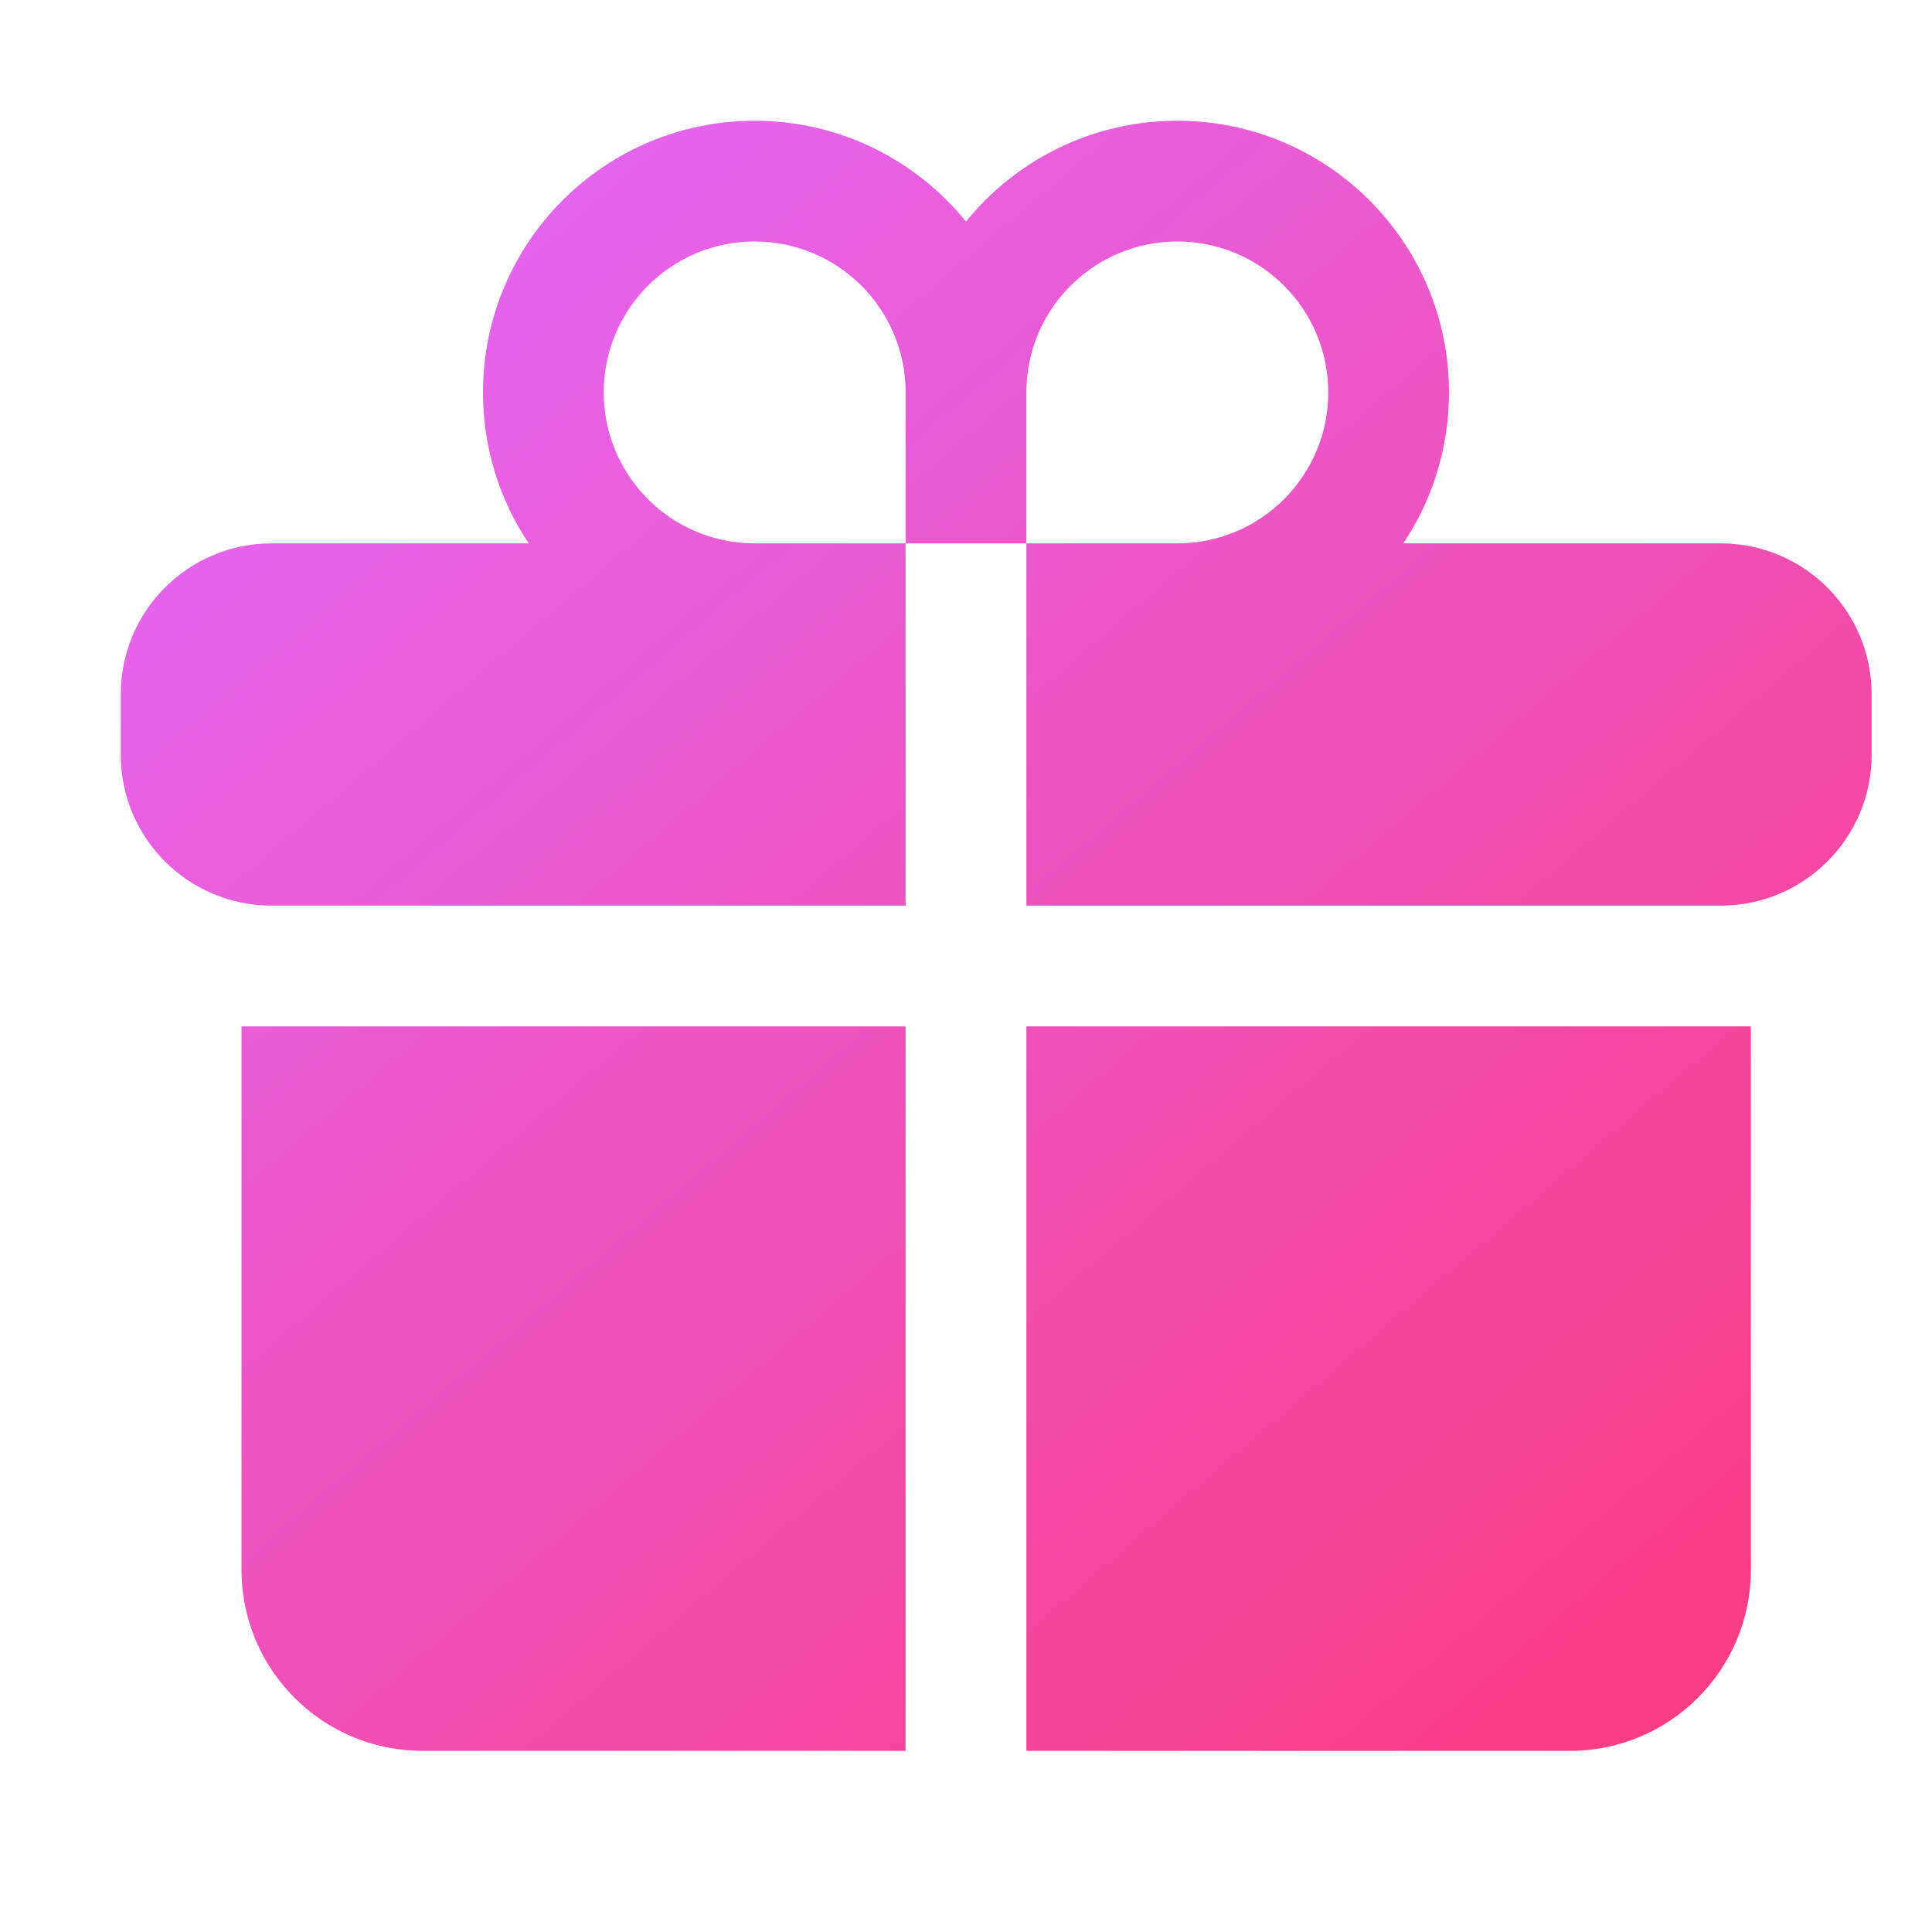
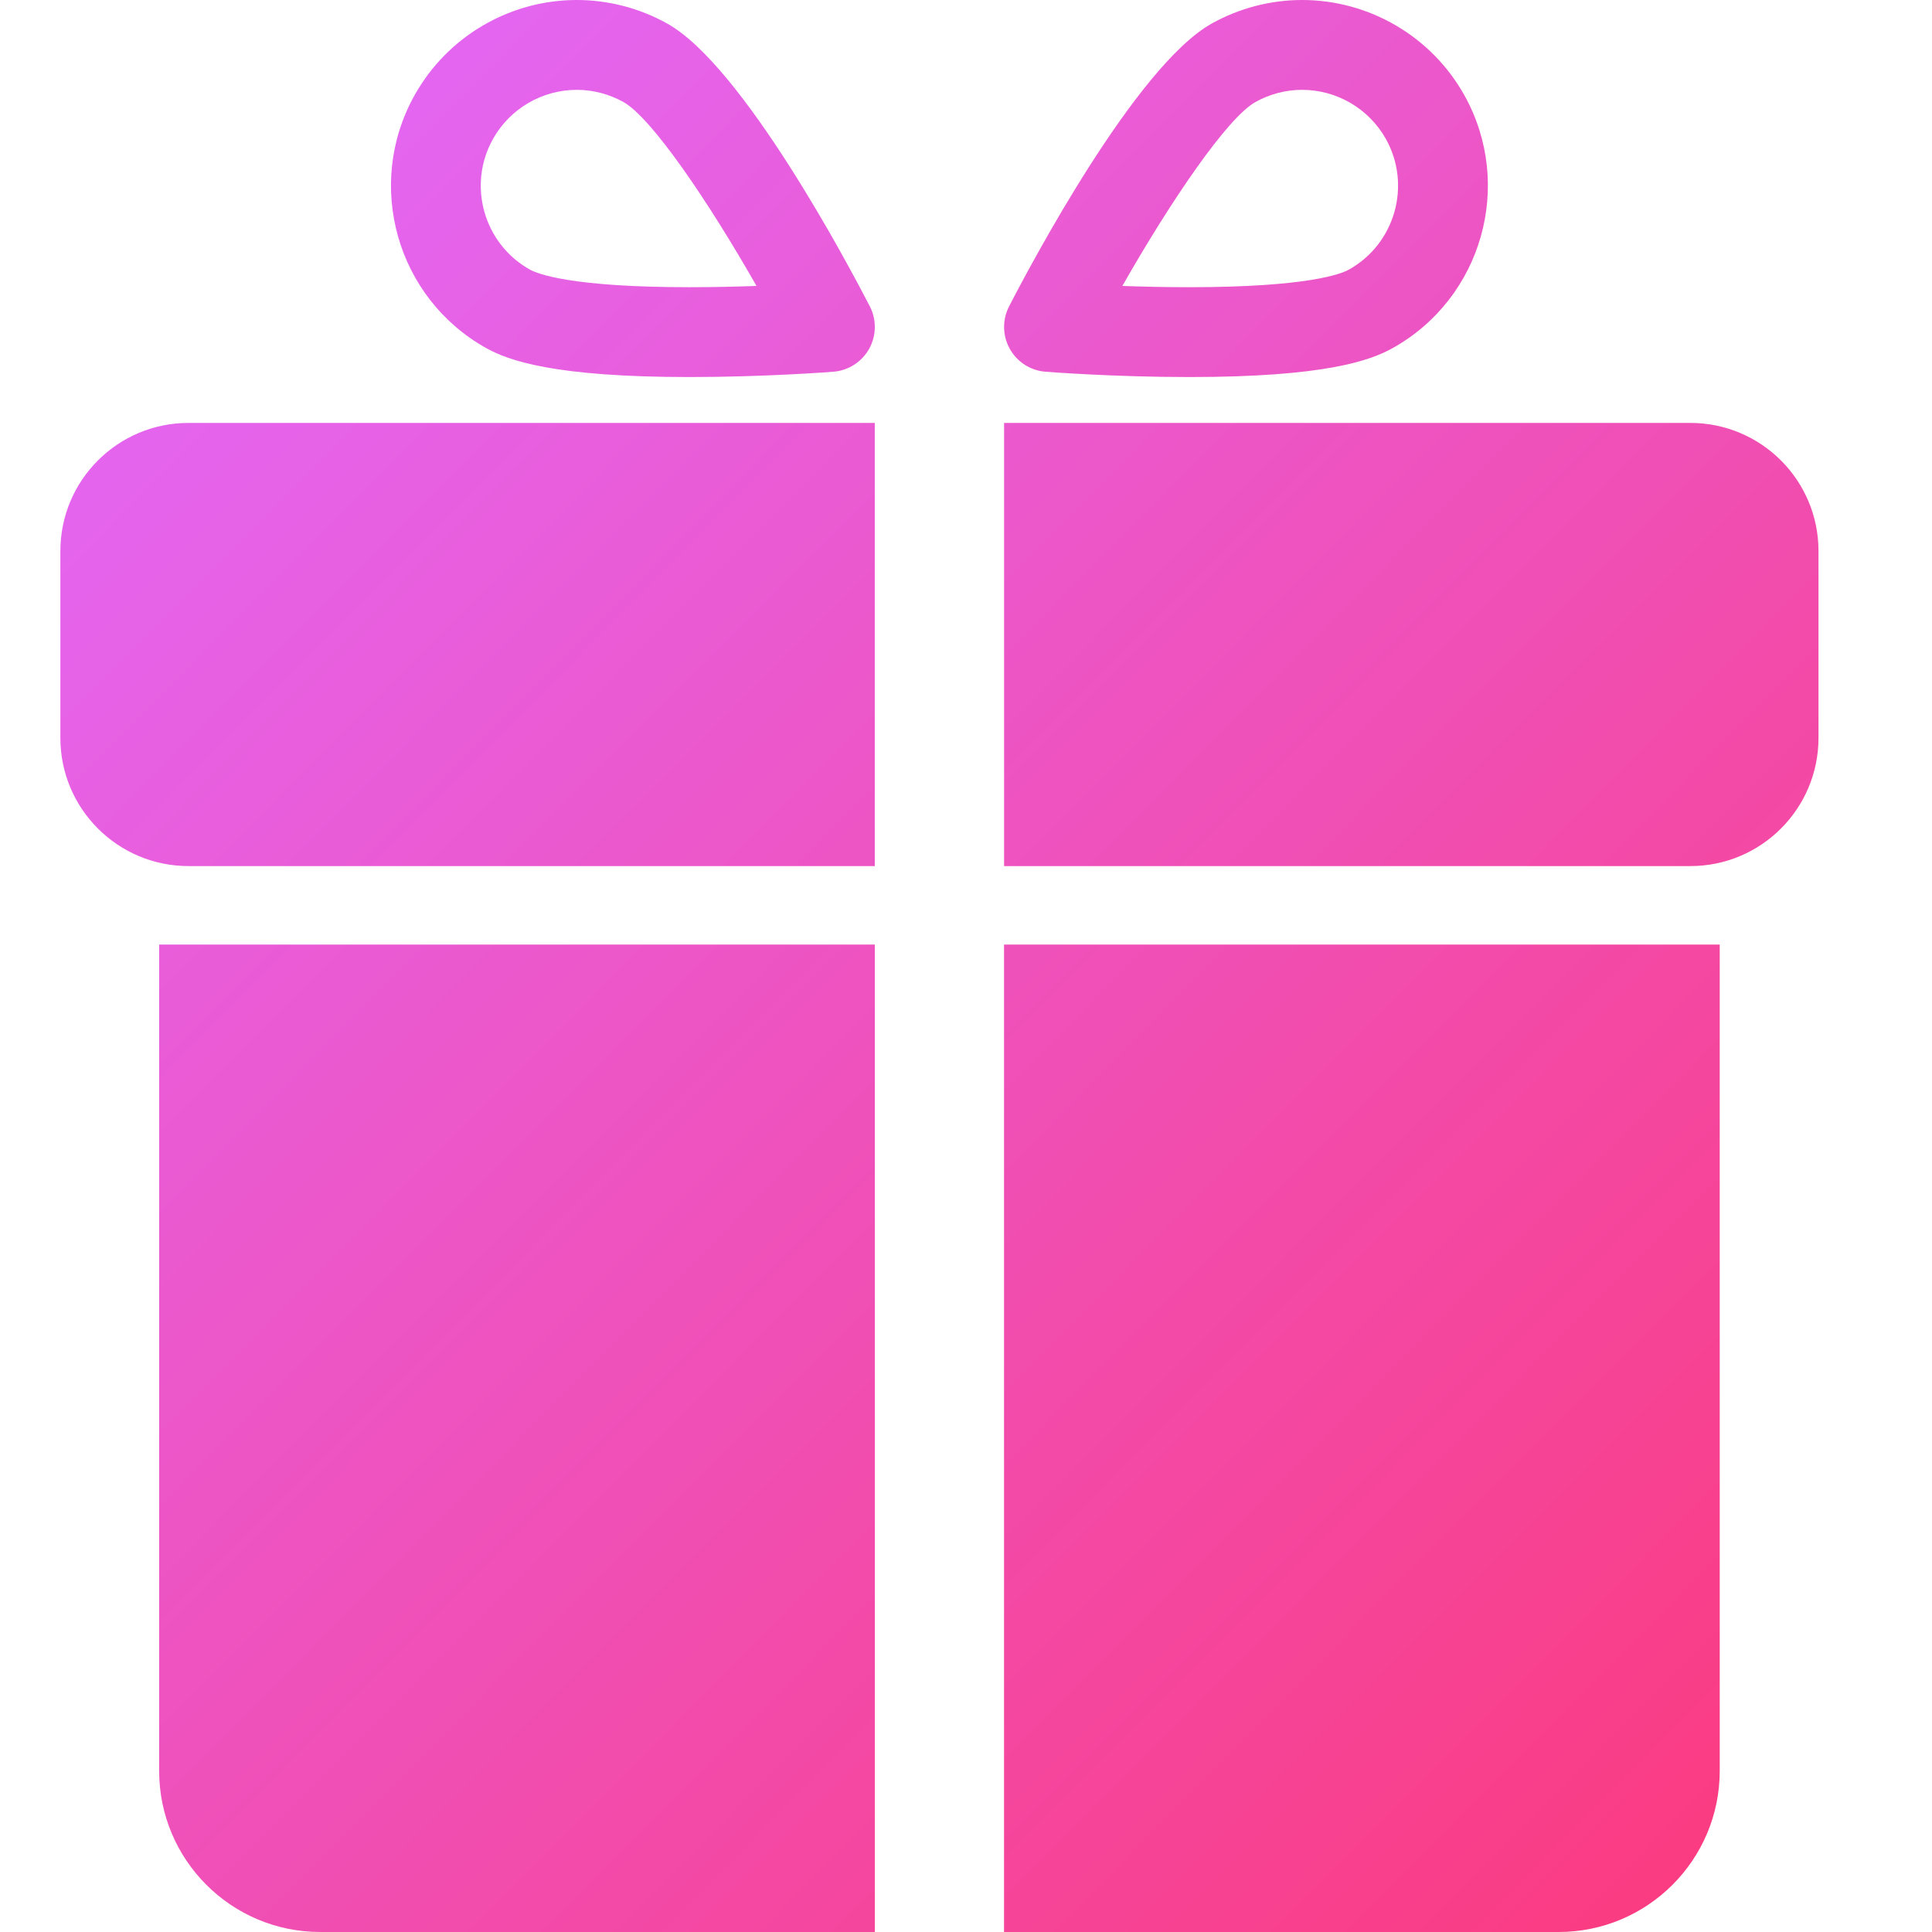
- <svg xmlns="http://www.w3.org/2000/svg" width="24" height="24" viewBox="0 0 24 24" fill="none">
-   <path d="M9.375 3C8.339 3 7.5 3.839 7.5 4.875C7.5 5.911 8.339 6.75 9.375 6.75H11.25V11.25H3.375C2.339 11.25 1.5 10.411 1.5 9.375V8.625C1.5 7.589 2.339 6.75 3.375 6.75H6.568C6.209 6.214 6 5.569 6 4.875C6 3.011 7.511 1.5 9.375 1.5C10.435 1.5 11.381 1.989 12 2.753C12.619 1.989 13.565 1.5 14.625 1.5C16.489 1.5 18 3.011 18 4.875C18 5.569 17.791 6.214 17.432 6.75H21.375C22.41 6.75 23.25 7.589 23.25 8.625V9.375C23.25 10.411 22.41 11.25 21.375 11.25H12.75V6.75H14.625C15.661 6.75 16.5 5.911 16.5 4.875C16.5 3.839 15.661 3 14.625 3C13.589 3 12.75 3.839 12.75 4.875V6.75H11.25V4.875C11.25 3.839 10.411 3 9.375 3Z" fill="url(#paint0_linear_1_726)" />
-   <path d="M11.25 12.75H3V19.5C3 20.743 4.007 21.75 5.25 21.75H11.25V12.75Z" fill="url(#paint1_linear_1_726)" />
-   <path d="M12.75 12.75V21.75H19.5C20.743 21.75 21.75 20.743 21.75 19.5V12.75H12.75Z" fill="url(#paint2_linear_1_726)" />
+ <svg xmlns="http://www.w3.org/2000/svg" width="32" height="32" viewBox="0 0 32 32" fill="none">
+   <path d="M1 12.222C1 13.395 1.951 14.345 3.122 14.345H14.489V7.005H3.122C1.95 7.005 1 7.955 1 9.127V12.222Z" fill="url(#paint0_linear_110_3350)" />
+   <path d="M27.997 7.005H16.631V14.345H27.997C29.17 14.345 30.12 13.394 30.12 12.222V9.128C30.12 7.955 29.17 7.005 27.997 7.005V7.005Z" fill="url(#paint1_linear_110_3350)" />
+   <path d="M2.636 29.331C2.636 30.805 3.831 32 5.305 32H14.49V15.645H2.636L2.636 29.331Z" fill="url(#paint2_linear_110_3350)" />
+   <path d="M16.63 32H25.815C27.288 32 28.484 30.805 28.484 29.331V15.645H16.63L16.63 32Z" fill="url(#paint3_linear_110_3350)" />
+   <path d="M8.054 5.766C8.423 5.971 9.174 6.245 11.422 6.245C12.661 6.245 13.757 6.161 13.804 6.157C14.052 6.137 14.274 5.995 14.396 5.777C14.517 5.56 14.521 5.295 14.407 5.074C14.067 4.415 12.309 1.091 11.051 0.39C10.594 0.135 10.076 0 9.555 0C8.439 0 7.408 0.605 6.865 1.58C6.038 3.062 6.572 4.94 8.054 5.766L8.054 5.766ZM8.164 2.304C8.445 1.801 8.977 1.488 9.554 1.488C9.822 1.488 10.089 1.558 10.326 1.69C10.788 1.947 11.723 3.319 12.53 4.736C12.196 4.748 11.815 4.757 11.422 4.757C9.453 4.757 8.901 4.534 8.778 4.466C8.013 4.039 7.737 3.069 8.164 2.304Z" fill="url(#paint4_linear_110_3350)" />
+   <path d="M17.317 6.157C17.362 6.161 18.459 6.245 19.698 6.245C21.947 6.245 22.697 5.972 23.066 5.766C24.548 4.94 25.081 3.062 24.256 1.58C23.713 0.606 22.682 0 21.566 0C21.044 0 20.527 0.135 20.07 0.39C18.812 1.092 17.053 4.415 16.714 5.074C16.599 5.296 16.604 5.56 16.725 5.777C16.846 5.995 17.068 6.138 17.317 6.157L17.317 6.157ZM20.794 1.69C21.03 1.558 21.297 1.488 21.566 1.488C22.143 1.488 22.675 1.801 22.956 2.304C23.382 3.069 23.107 4.039 22.341 4.466C22.219 4.535 21.666 4.757 19.698 4.757C19.305 4.757 18.924 4.748 18.59 4.736C19.396 3.319 20.332 1.947 20.794 1.69Z" fill="url(#paint5_linear_110_3350)" />
  <defs>
-     <linearGradient id="paint0_linear_1_726" x1="2.332" y1="1.03" x2="20.621" y2="22.465" gradientUnits="userSpaceOnUse">
+     <linearGradient id="paint0_linear_110_3350" x1="2.114" y1="-0.742" x2="31.379" y2="28.316" gradientUnits="userSpaceOnUse">
      <stop stop-color="#E16BFF" />
      <stop offset="1" stop-color="#FB3B80" />
    </linearGradient>
-     <linearGradient id="paint1_linear_1_726" x1="2.332" y1="1.03" x2="20.621" y2="22.465" gradientUnits="userSpaceOnUse">
+     <linearGradient id="paint1_linear_110_3350" x1="2.114" y1="-0.742" x2="31.379" y2="28.316" gradientUnits="userSpaceOnUse">
      <stop stop-color="#E16BFF" />
      <stop offset="1" stop-color="#FB3B80" />
    </linearGradient>
-     <linearGradient id="paint2_linear_1_726" x1="2.332" y1="1.03" x2="20.621" y2="22.465" gradientUnits="userSpaceOnUse">
+     <linearGradient id="paint2_linear_110_3350" x1="2.114" y1="-0.742" x2="31.379" y2="28.316" gradientUnits="userSpaceOnUse">
+       <stop stop-color="#E16BFF" />
+       <stop offset="1" stop-color="#FB3B80" />
+     </linearGradient>
+     <linearGradient id="paint3_linear_110_3350" x1="2.114" y1="-0.742" x2="31.379" y2="28.316" gradientUnits="userSpaceOnUse">
+       <stop stop-color="#E16BFF" />
+       <stop offset="1" stop-color="#FB3B80" />
+     </linearGradient>
+     <linearGradient id="paint4_linear_110_3350" x1="2.114" y1="-0.742" x2="31.379" y2="28.316" gradientUnits="userSpaceOnUse">
+       <stop stop-color="#E16BFF" />
+       <stop offset="1" stop-color="#FB3B80" />
+     </linearGradient>
+     <linearGradient id="paint5_linear_110_3350" x1="2.114" y1="-0.742" x2="31.379" y2="28.316" gradientUnits="userSpaceOnUse">
      <stop stop-color="#E16BFF" />
      <stop offset="1" stop-color="#FB3B80" />
    </linearGradient>
  </defs>
</svg>
